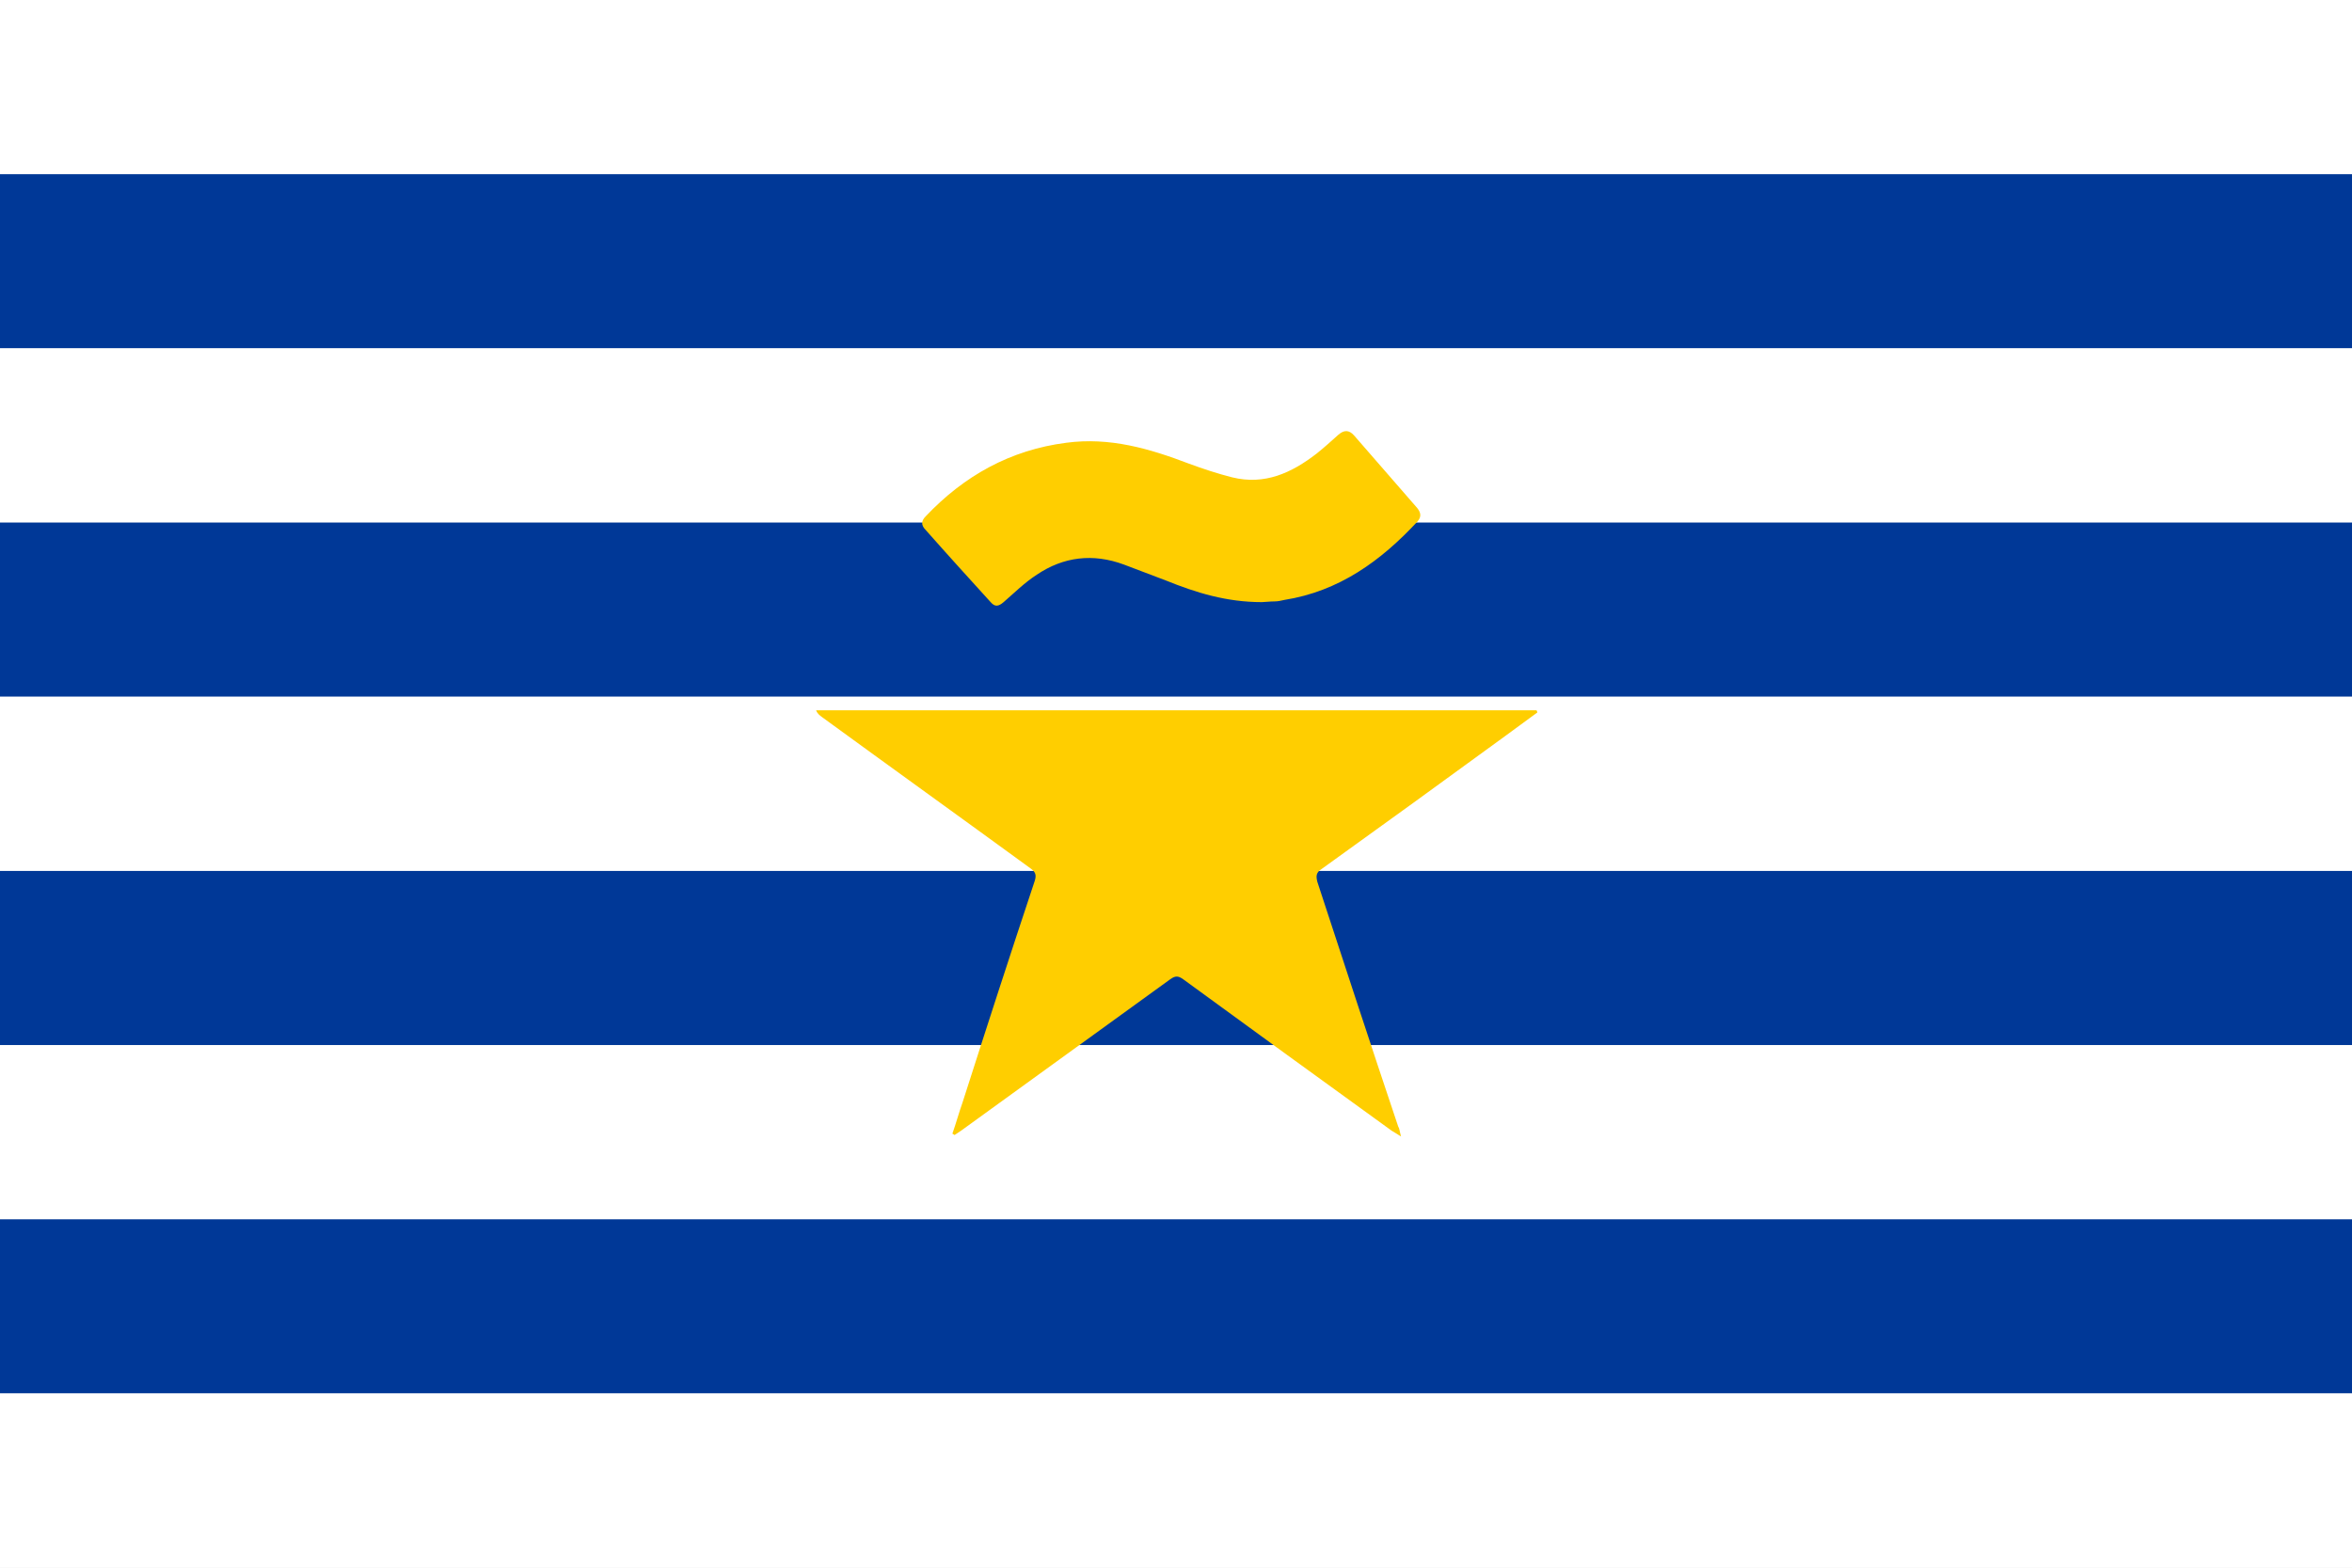
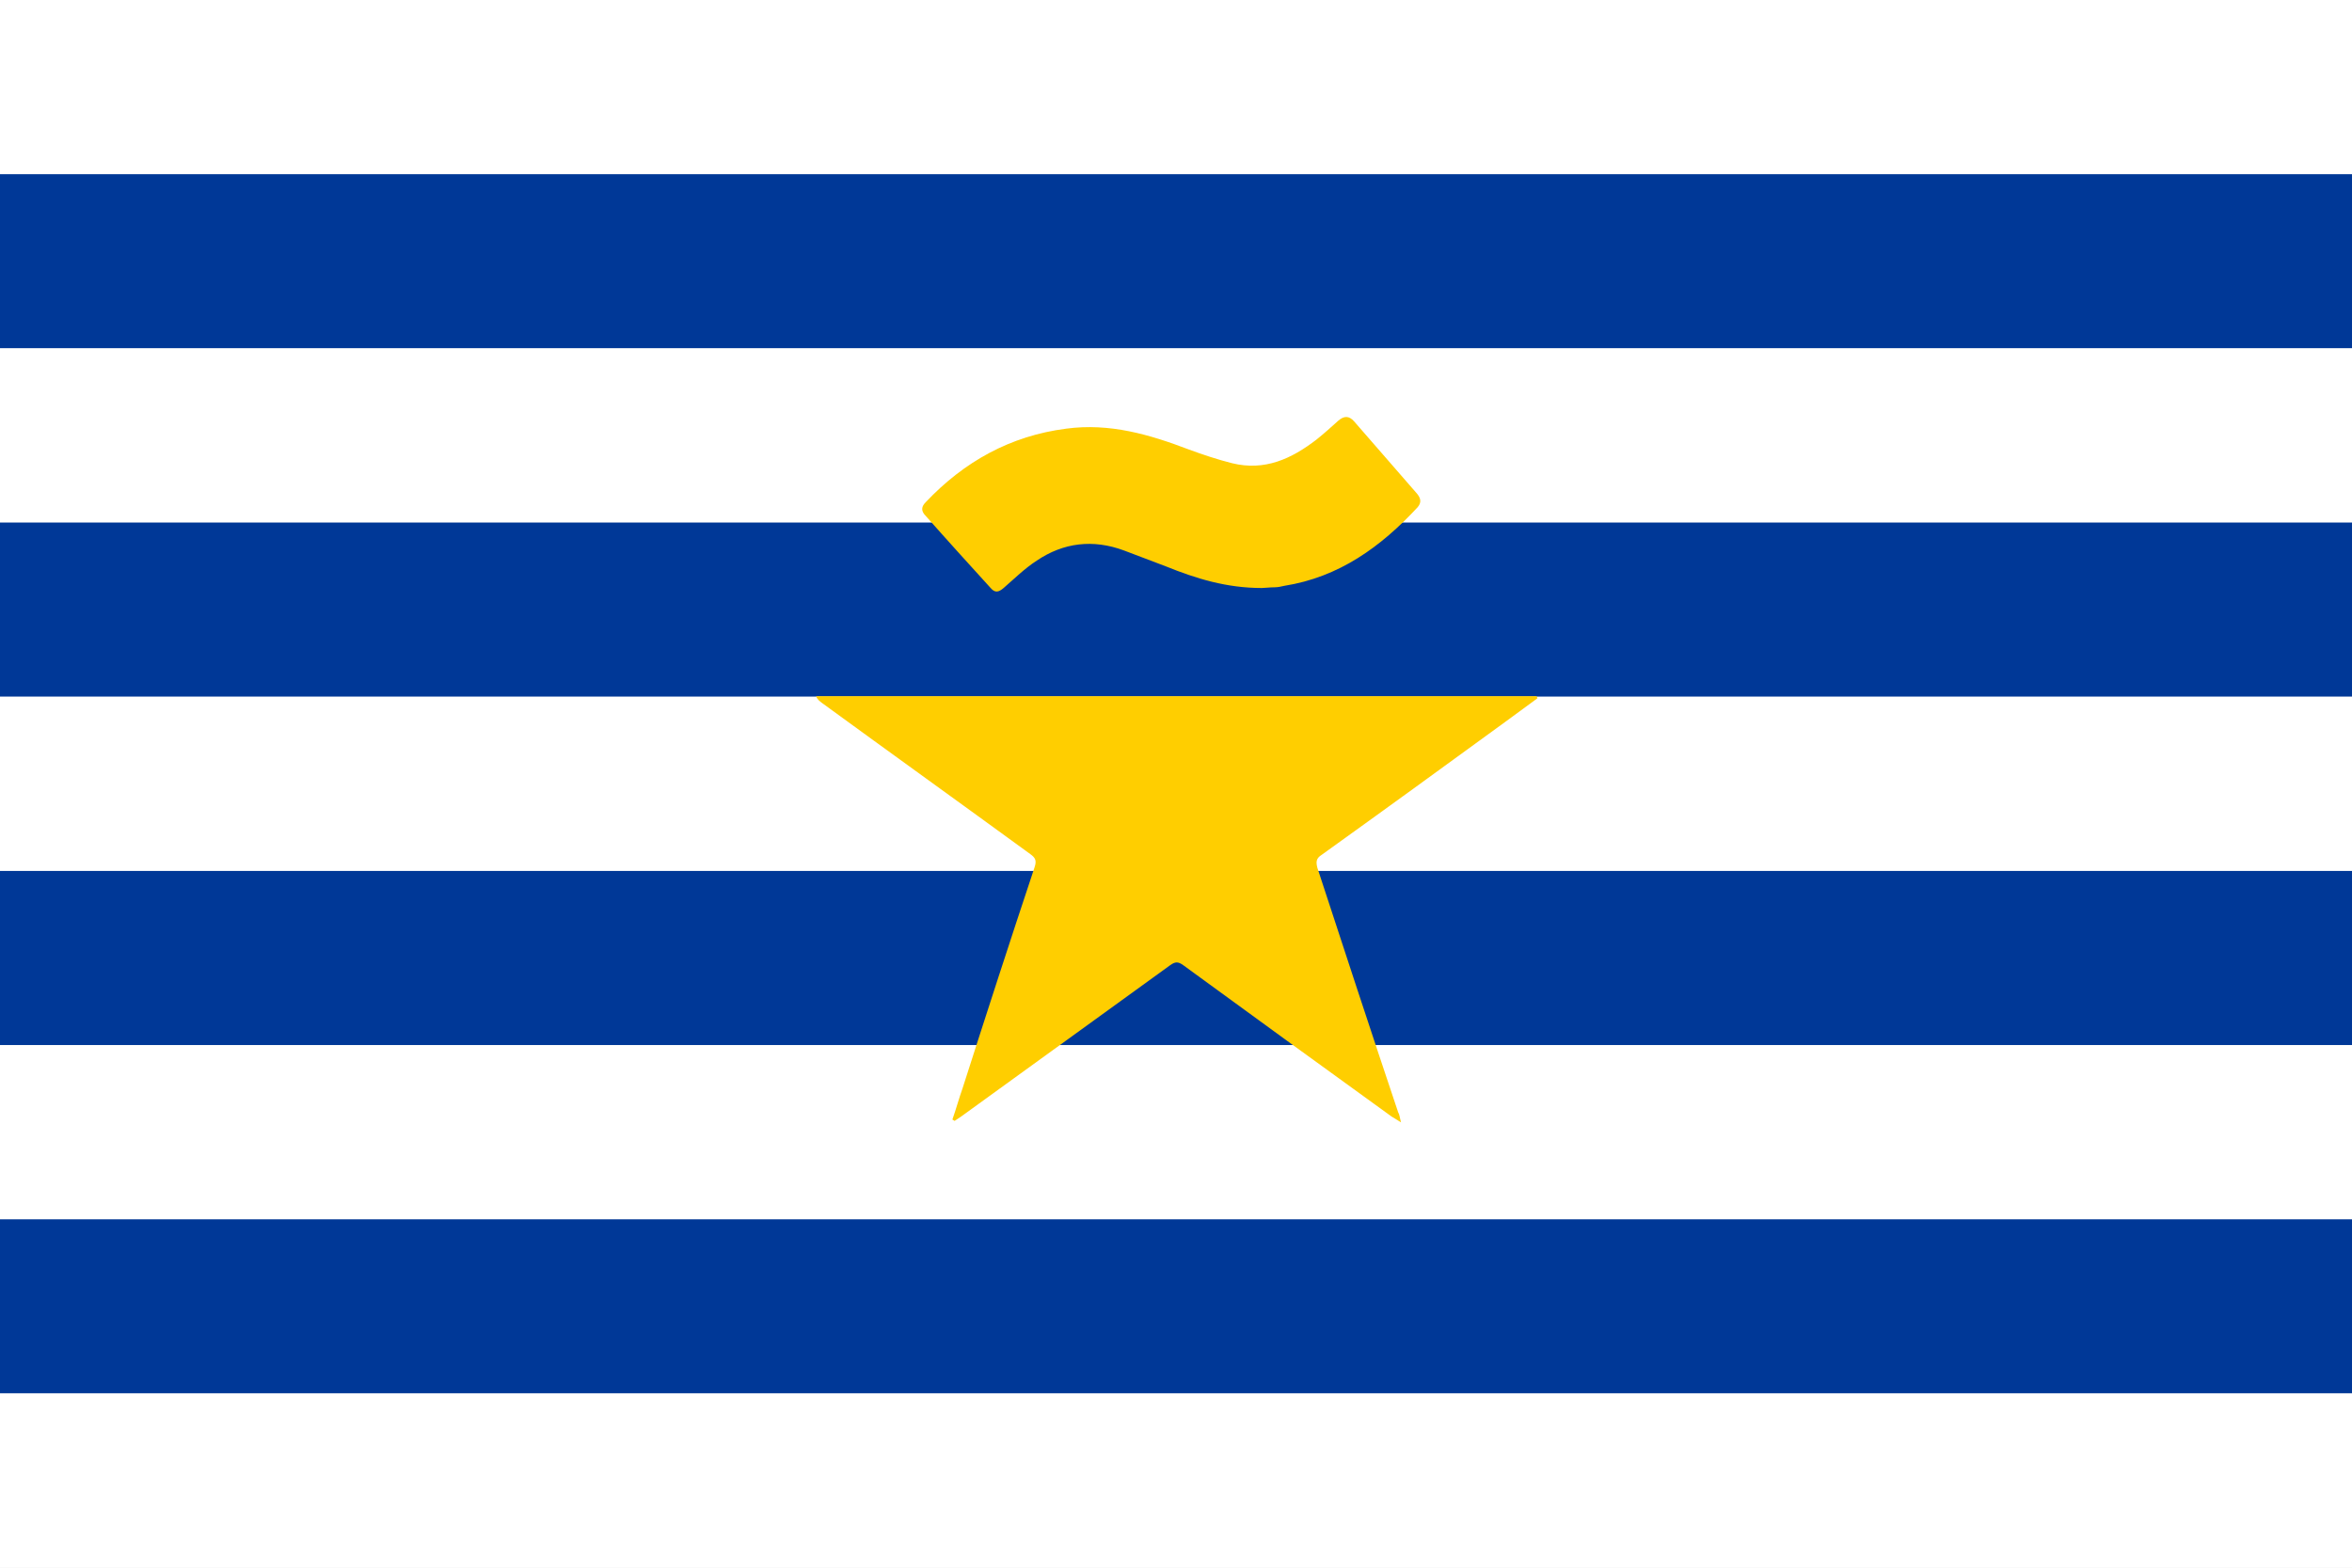
<svg xmlns="http://www.w3.org/2000/svg" baseProfile="full" height="100px" version="1.1" width="150px">
  <defs>
    <clipPath id="mask0">
      <rect height="100" width="150" x="0" y="0" />
    </clipPath>
  </defs>
  <g clip-path="url(#mask0)">
    <rect fill="#ffffff" height="11.111" stroke="none" width="150" x="0" y="0.0" />
    <rect fill="#003897" height="11.111" stroke="none" width="150" x="0" y="11.111" />
    <rect fill="#ffffff" height="11.111" stroke="none" width="150" x="0" y="22.222" />
    <rect fill="#003897" height="11.111" stroke="none" width="150" x="0" y="33.333" />
    <rect fill="#ffffff" height="11.111" stroke="none" width="150" x="0" y="44.444" />
    <rect fill="#003897" height="11.111" stroke="none" width="150" x="0" y="55.556" />
    <rect fill="#ffffff" height="11.111" stroke="none" width="150" x="0" y="66.667" />
    <rect fill="#003897" height="11.111" stroke="none" width="150" x="0" y="77.778" />
    <rect fill="#ffffff" height="11.111" stroke="none" width="150" x="0" y="88.889" />
  </g>
-   <g transform="translate(52.00031, 27.00031) scale(0.4599939) rotate(0, 50.0, 50.0)">
+   <g transform="translate(52.00031, 26.1) scale(0.4599939) rotate(0, 50.0, 50.0)">
    <path d="M 70.2,61.8 C 78.7,55.7 87.1,49.6 95.6,43.4 C 97.1,42.3 98.6,41.2 100.1,40.1 C 100.1,40.0 100.0,39.9 100.0,39.8 C 66.7,39.8 33.4,39.8 0.1,39.8 C 0.3,40.3 0.6,40.5 1,40.8 C 10.6,47.8 20.2,54.7 29.8,61.7 C 30.5,62.2 30.7,62.6 30.4,63.5 C 27,73.7 23.7,83.9 20.4,94.2 C 19.9,95.6 19.5,97.1 19,98.5 C 19.1,98.6 19.2,98.6 19.3,98.7 C 19.6,98.5 19.9,98.3 20.2,98.1 C 29.9,91.1 39.5,84.1 49.2,77.1 C 49.9,76.6 50.3,76.6 51,77.1 C 60.6,84.1 70.2,91.1 79.9,98.1 C 80.2,98.3 80.6,98.5 81.2,98.9 C 81,98.2 81,97.8 80.8,97.5 C 77.0,86.2 73.3,74.9 69.6,63.6 C 69.4,62.8 69.4,62.3 70.2,61.8" fill="#ffce00" stroke="none" stroke-width="2.0" />
    <path d="M 24.3,24.8 C 24.9,25.5 25.4,25.4 26.1,24.8 C 27.6,23.5 29.0,22.1 30.7,21.0 C 34.4,18.5 38.5,18.0 42.8,19.6 C 44.7,20.3 46.7,21.1 48.6,21.8 C 52.8,23.5 57.0,24.8 61.9,24.8 C 62.3,24.8 63,24.7 63.7,24.7 C 64.1,24.7 64.6,24.6 65.0,24.5 C 72.6,23.3 78.4,19.1 83.5,13.6 C 84.1,12.9 83.9,12.3 83.4,11.7 C 80.5,8.4 77.6,5 74.7,1.7 C 74.0,0.9 73.3,0.9 72.5,1.6 C 71.5,2.5 70.5,3.4 69.5,4.2 C 66.0,6.9 62.3,8.6 57.8,7.5 C 55.8,7 53.7,6.3 51.8,5.6 C 46.3,3.5 40.8,1.9 34.8,2.7 C 27,3.7 20.6,7.3 15.3,12.9 C 14.7,13.5 14.6,14.1 15.3,14.8 C 18.3,18.2 21.3,21.5 24.3,24.8" fill="#ffce00" stroke="none" stroke-width="2.0" />
  </g>
</svg>
